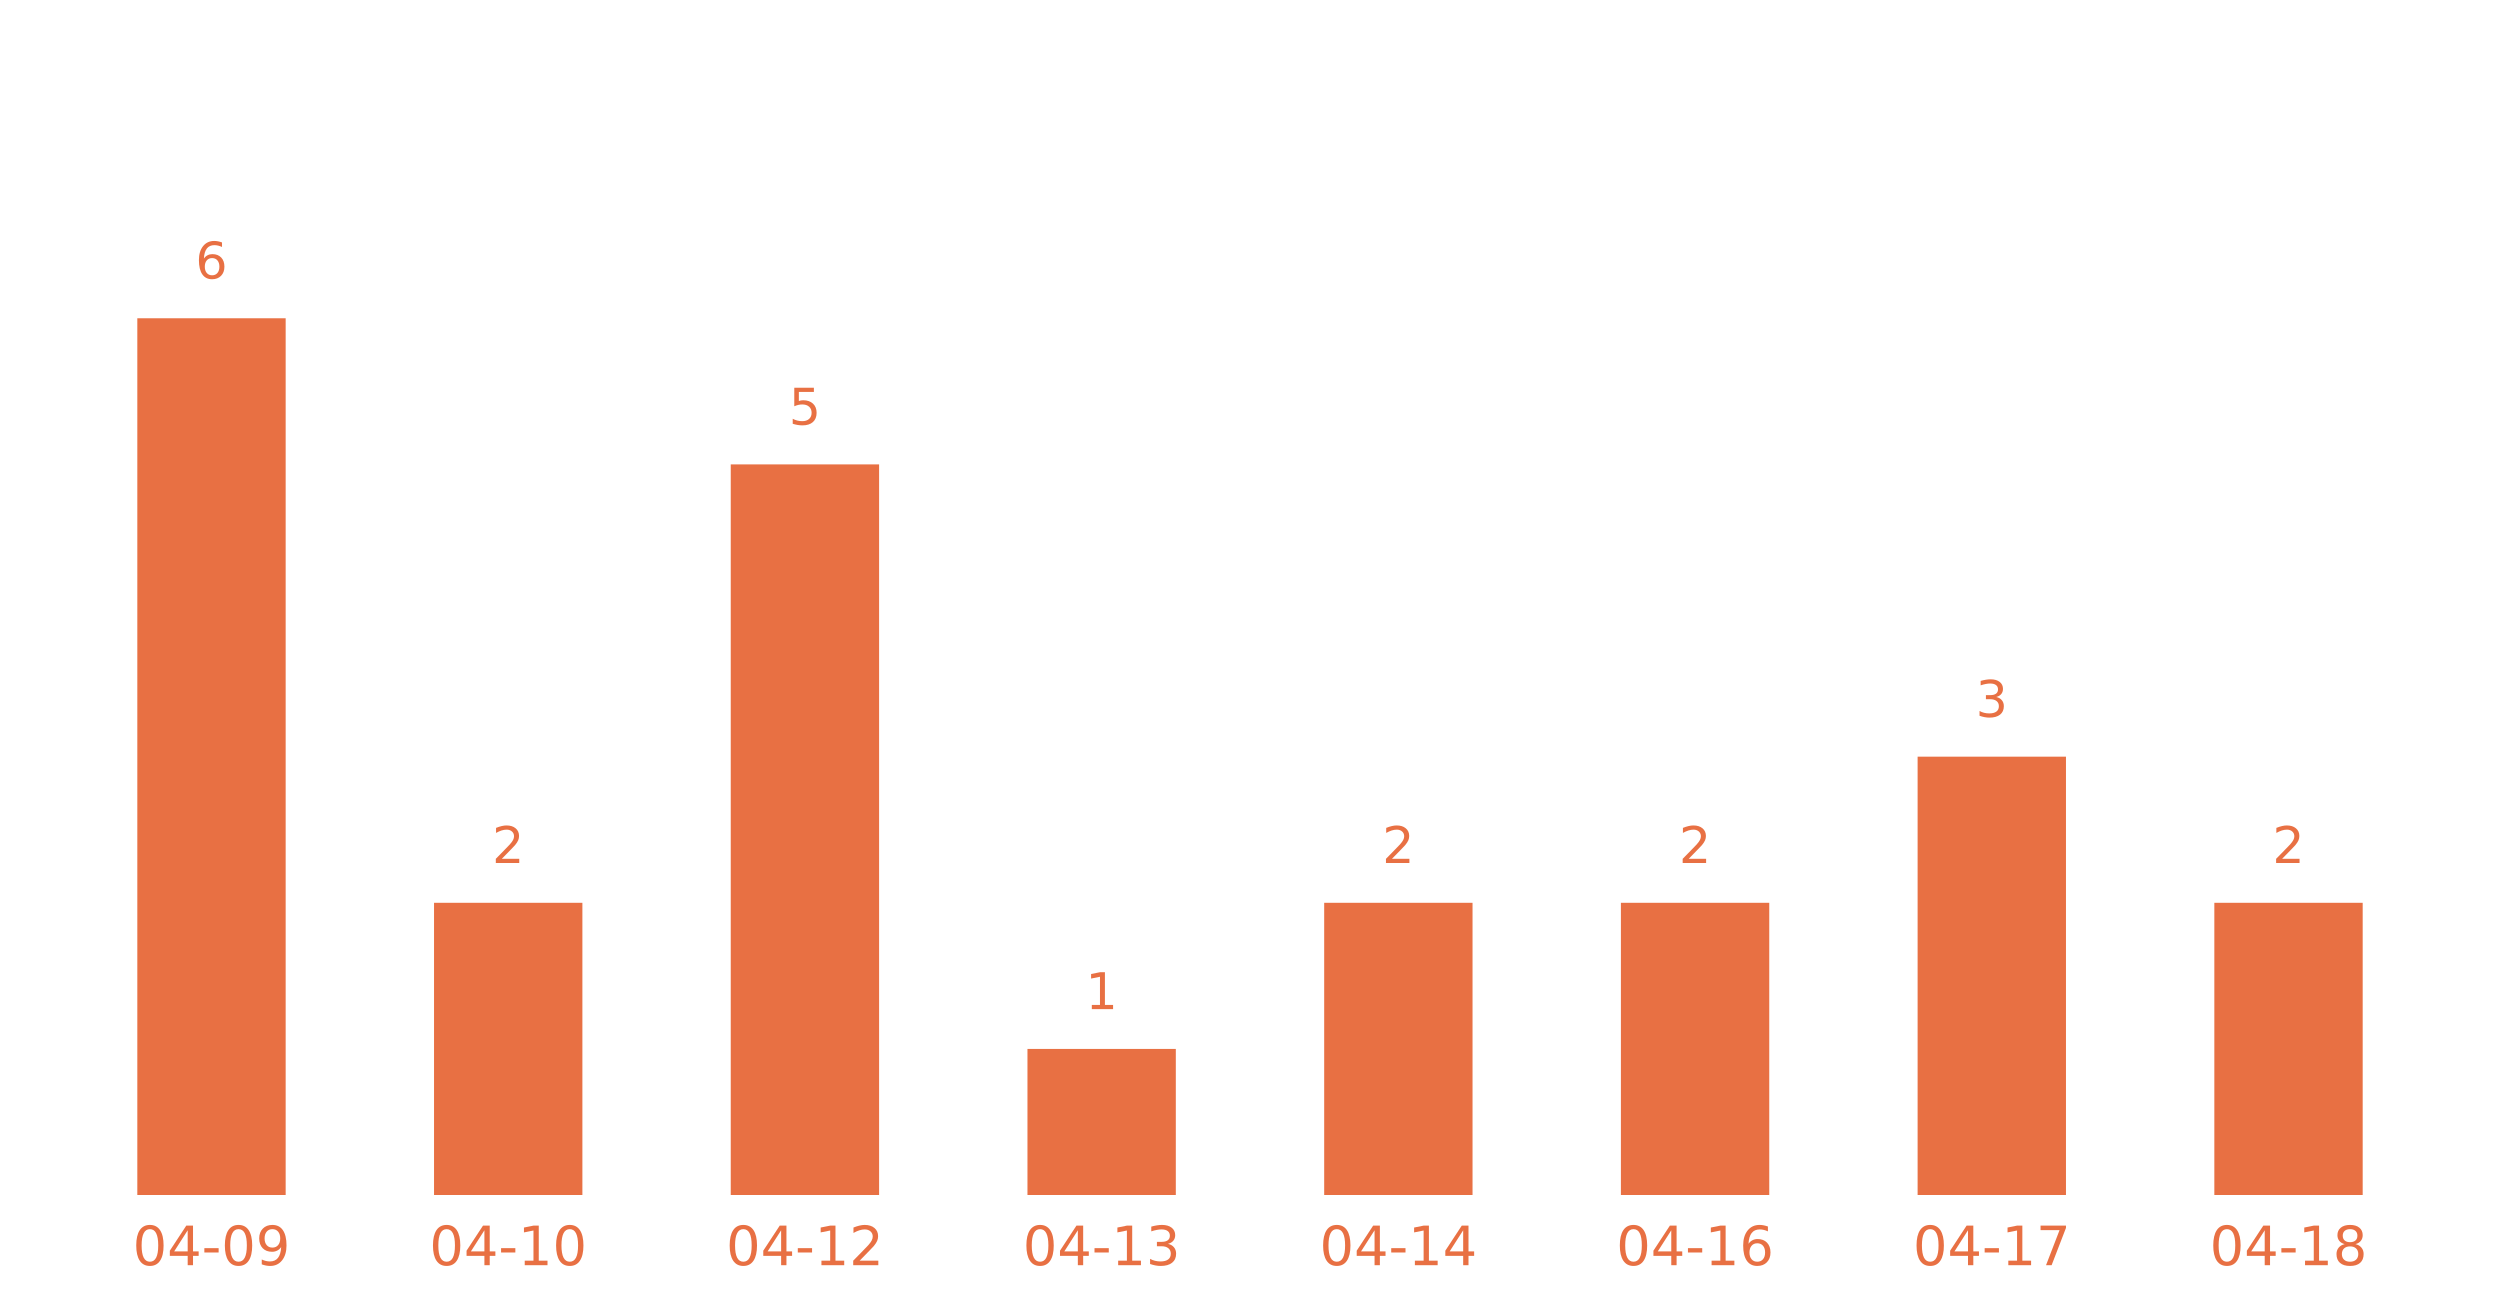
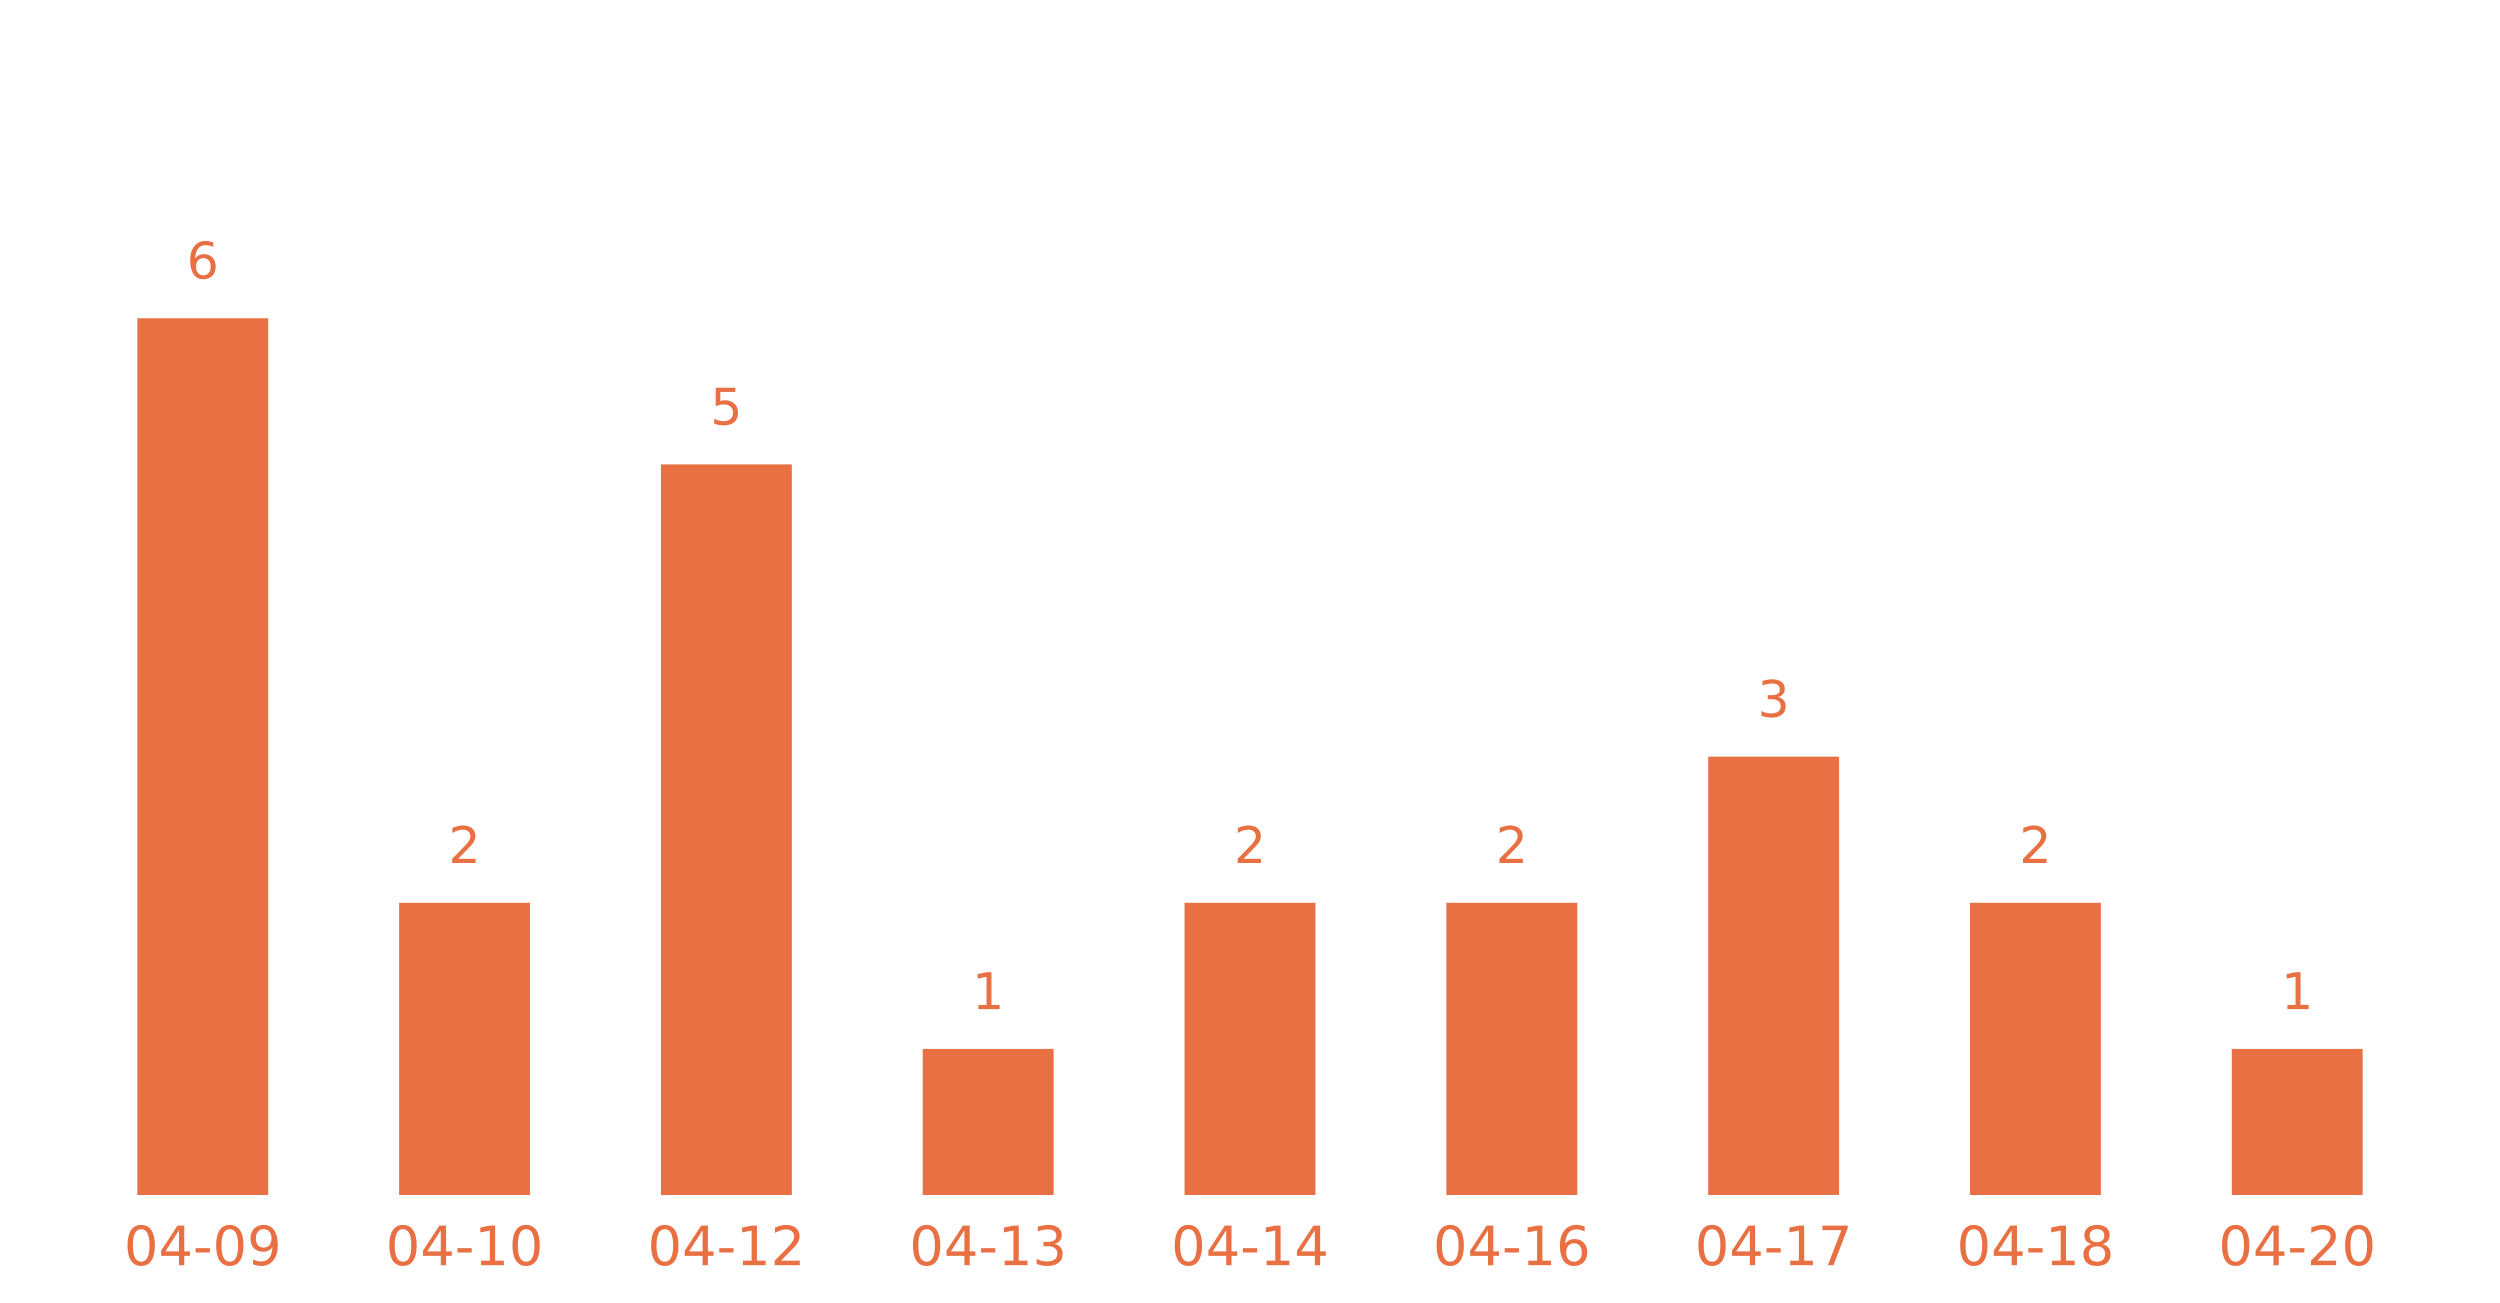
<svg xmlns="http://www.w3.org/2000/svg" xmlns:xlink="http://www.w3.org/1999/xlink" width="345.6pt" height="180.059pt" viewBox="0 0 345.6 180.059" version="1.1">
  <defs>
    <style type="text/css">*{stroke-linejoin: round; stroke-linecap: butt}</style>
  </defs>
  <g id="figure_1">
    <g id="patch_1">
      <path d="M 0 180.059  L 345.6 180.059  L 345.6 0  L 0 0  L 0 180.059  z " style="fill: none; opacity: 0" />
    </g>
    <g id="axes_1">
      <g id="patch_2">
        <path d="M 3.6 165.2  L 342 165.2  L 342 3.6  L 3.6 3.6  L 3.6 165.2  z " style="fill: none" />
      </g>
      <g id="matplotlib.axis_1">
        <g id="xtick_1">
          <g id="line2d_1" />
          <g id="text_1">
-             <g style="fill: #e87043" transform="translate(18.33968 174.8988) scale(0.075 -0.075)">
+             <g style="fill: #e87043" transform="translate(17.13327 174.8988) scale(0.075 -0.075)">
              <defs>
                <path id="DejaVuSans-30" d="M 2034 4250  Q 1547 4250 1301 3770  Q 1056 3291 1056 2328  Q 1056 1369 1301 889  Q 1547 409 2034 409  Q 2525 409 2770 889  Q 3016 1369 3016 2328  Q 3016 3291 2770 3770  Q 2525 4250 2034 4250  z M 2034 4750  Q 2819 4750 3233 4129  Q 3647 3509 3647 2328  Q 3647 1150 3233 529  Q 2819 -91 2034 -91  Q 1250 -91 836 529  Q 422 1150 422 2328  Q 422 3509 836 4129  Q 1250 4750 2034 4750  z " transform="scale(0.015625)" />
                <path id="DejaVuSans-34" d="M 2419 4116  L 825 1625  L 2419 1625  L 2419 4116  z M 2253 4666  L 3047 4666  L 3047 1625  L 3713 1625  L 3713 1100  L 3047 1100  L 3047 0  L 2419 0  L 2419 1100  L 313 1100  L 313 1709  L 2253 4666  z " transform="scale(0.015625)" />
                <path id="DejaVuSans-2d" d="M 313 2009  L 1997 2009  L 1997 1497  L 313 1497  L 313 2009  z " transform="scale(0.015625)" />
                <path id="DejaVuSans-39" d="M 703 97  L 703 672  Q 941 559 1184 500  Q 1428 441 1663 441  Q 2288 441 2617 861  Q 2947 1281 2994 2138  Q 2813 1869 2534 1725  Q 2256 1581 1919 1581  Q 1219 1581 811 2004  Q 403 2428 403 3163  Q 403 3881 828 4315  Q 1253 4750 1959 4750  Q 2769 4750 3195 4129  Q 3622 3509 3622 2328  Q 3622 1225 3098 567  Q 2575 -91 1691 -91  Q 1453 -91 1209 -44  Q 966 3 703 97  z M 1959 2075  Q 2384 2075 2632 2365  Q 2881 2656 2881 3163  Q 2881 3666 2632 3958  Q 2384 4250 1959 4250  Q 1534 4250 1286 3958  Q 1038 3666 1038 3163  Q 1038 2656 1286 2365  Q 1534 2075 1959 2075  z " transform="scale(0.015625)" />
              </defs>
              <use xlink:href="#DejaVuSans-30" />
              <use xlink:href="#DejaVuSans-34" transform="translate(63.62305 0)" />
              <use xlink:href="#DejaVuSans-2d" transform="translate(127.2461 0)" />
              <use xlink:href="#DejaVuSans-30" transform="translate(163.3301 0)" />
              <use xlink:href="#DejaVuSans-39" transform="translate(226.9531 0)" />
            </g>
          </g>
        </g>
        <g id="xtick_2">
          <g id="line2d_2" />
          <g id="text_2">
-             <g style="fill: #e87043" transform="translate(59.35787 174.8988) scale(0.075 -0.075)">
+             <g style="fill: #e87043" transform="translate(53.32578 174.8988) scale(0.075 -0.075)">
              <defs>
                <path id="DejaVuSans-31" d="M 794 531  L 1825 531  L 1825 4091  L 703 3866  L 703 4441  L 1819 4666  L 2450 4666  L 2450 531  L 3481 531  L 3481 0  L 794 0  L 794 531  z " transform="scale(0.015625)" />
              </defs>
              <use xlink:href="#DejaVuSans-30" />
              <use xlink:href="#DejaVuSans-34" transform="translate(63.62305 0)" />
              <use xlink:href="#DejaVuSans-2d" transform="translate(127.2461 0)" />
              <use xlink:href="#DejaVuSans-31" transform="translate(163.3301 0)" />
              <use xlink:href="#DejaVuSans-30" transform="translate(226.9531 0)" />
            </g>
          </g>
        </g>
        <g id="xtick_3">
          <g id="line2d_3" />
          <g id="text_3">
-             <g style="fill: #e87043" transform="translate(100.376 174.8988) scale(0.075 -0.075)">
+             <g style="fill: #e87043" transform="translate(89.51829 174.8988) scale(0.075 -0.075)">
              <defs>
                <path id="DejaVuSans-32" d="M 1228 531  L 3431 531  L 3431 0  L 469 0  L 469 531  Q 828 903 1448 1529  Q 2069 2156 2228 2338  Q 2531 2678 2651 2914  Q 2772 3150 2772 3378  Q 2772 3750 2511 3984  Q 2250 4219 1831 4219  Q 1534 4219 1204 4116  Q 875 4013 500 3803  L 500 4441  Q 881 4594 1212 4672  Q 1544 4750 1819 4750  Q 2544 4750 2975 4387  Q 3406 4025 3406 3419  Q 3406 3131 3298 2873  Q 3191 2616 2906 2266  Q 2828 2175 2409 1742  Q 1991 1309 1228 531  z " transform="scale(0.015625)" />
              </defs>
              <use xlink:href="#DejaVuSans-30" />
              <use xlink:href="#DejaVuSans-34" transform="translate(63.62305 0)" />
              <use xlink:href="#DejaVuSans-2d" transform="translate(127.2461 0)" />
              <use xlink:href="#DejaVuSans-31" transform="translate(163.3301 0)" />
              <use xlink:href="#DejaVuSans-32" transform="translate(226.9531 0)" />
            </g>
          </g>
        </g>
        <g id="xtick_4">
          <g id="line2d_4" />
          <g id="text_4">
-             <g style="fill: #e87043" transform="translate(141.3942 174.8988) scale(0.075 -0.075)">
+             <g style="fill: #e87043" transform="translate(125.7108 174.8988) scale(0.075 -0.075)">
              <defs>
                <path id="DejaVuSans-33" d="M 2597 2516  Q 3050 2419 3304 2112  Q 3559 1806 3559 1356  Q 3559 666 3084 287  Q 2609 -91 1734 -91  Q 1441 -91 1130 -33  Q 819 25 488 141  L 488 750  Q 750 597 1062 519  Q 1375 441 1716 441  Q 2309 441 2620 675  Q 2931 909 2931 1356  Q 2931 1769 2642 2001  Q 2353 2234 1838 2234  L 1294 2234  L 1294 2753  L 1863 2753  Q 2328 2753 2575 2939  Q 2822 3125 2822 3475  Q 2822 3834 2567 4026  Q 2313 4219 1838 4219  Q 1578 4219 1281 4162  Q 984 4106 628 3988  L 628 4550  Q 988 4650 1302 4700  Q 1616 4750 1894 4750  Q 2613 4750 3031 4423  Q 3450 4097 3450 3541  Q 3450 3153 3228 2886  Q 3006 2619 2597 2516  z " transform="scale(0.015625)" />
              </defs>
              <use xlink:href="#DejaVuSans-30" />
              <use xlink:href="#DejaVuSans-34" transform="translate(63.62305 0)" />
              <use xlink:href="#DejaVuSans-2d" transform="translate(127.2461 0)" />
              <use xlink:href="#DejaVuSans-31" transform="translate(163.3301 0)" />
              <use xlink:href="#DejaVuSans-33" transform="translate(226.9531 0)" />
            </g>
          </g>
        </g>
        <g id="xtick_5">
          <g id="line2d_5" />
          <g id="text_5">
-             <g style="fill: #e87043" transform="translate(182.4124 174.8988) scale(0.075 -0.075)">
+             <g style="fill: #e87043" transform="translate(161.9033 174.8988) scale(0.075 -0.075)">
              <use xlink:href="#DejaVuSans-30" />
              <use xlink:href="#DejaVuSans-34" transform="translate(63.62305 0)" />
              <use xlink:href="#DejaVuSans-2d" transform="translate(127.2461 0)" />
              <use xlink:href="#DejaVuSans-31" transform="translate(163.3301 0)" />
              <use xlink:href="#DejaVuSans-34" transform="translate(226.9531 0)" />
            </g>
          </g>
        </g>
        <g id="xtick_6">
          <g id="line2d_6" />
          <g id="text_6">
-             <g style="fill: #e87043" transform="translate(223.4306 174.8988) scale(0.075 -0.075)">
+             <g style="fill: #e87043" transform="translate(198.0958 174.8988) scale(0.075 -0.075)">
              <defs>
                <path id="DejaVuSans-36" d="M 2113 2584  Q 1688 2584 1439 2293  Q 1191 2003 1191 1497  Q 1191 994 1439 701  Q 1688 409 2113 409  Q 2538 409 2786 701  Q 3034 994 3034 1497  Q 3034 2003 2786 2293  Q 2538 2584 2113 2584  z M 3366 4563  L 3366 3988  Q 3128 4100 2886 4159  Q 2644 4219 2406 4219  Q 1781 4219 1451 3797  Q 1122 3375 1075 2522  Q 1259 2794 1537 2939  Q 1816 3084 2150 3084  Q 2853 3084 3261 2657  Q 3669 2231 3669 1497  Q 3669 778 3244 343  Q 2819 -91 2113 -91  Q 1303 -91 875 529  Q 447 1150 447 2328  Q 447 3434 972 4092  Q 1497 4750 2381 4750  Q 2619 4750 2861 4703  Q 3103 4656 3366 4563  z " transform="scale(0.015625)" />
              </defs>
              <use xlink:href="#DejaVuSans-30" />
              <use xlink:href="#DejaVuSans-34" transform="translate(63.62305 0)" />
              <use xlink:href="#DejaVuSans-2d" transform="translate(127.2461 0)" />
              <use xlink:href="#DejaVuSans-31" transform="translate(163.3301 0)" />
              <use xlink:href="#DejaVuSans-36" transform="translate(226.9531 0)" />
            </g>
          </g>
        </g>
        <g id="xtick_7">
          <g id="line2d_7" />
          <g id="text_7">
-             <g style="fill: #e87043" transform="translate(264.4488 174.8988) scale(0.075 -0.075)">
+             <g style="fill: #e87043" transform="translate(234.2883 174.8988) scale(0.075 -0.075)">
              <defs>
                <path id="DejaVuSans-37" d="M 525 4666  L 3525 4666  L 3525 4397  L 1831 0  L 1172 0  L 2766 4134  L 525 4134  L 525 4666  z " transform="scale(0.015625)" />
              </defs>
              <use xlink:href="#DejaVuSans-30" />
              <use xlink:href="#DejaVuSans-34" transform="translate(63.62305 0)" />
              <use xlink:href="#DejaVuSans-2d" transform="translate(127.2461 0)" />
              <use xlink:href="#DejaVuSans-31" transform="translate(163.3301 0)" />
              <use xlink:href="#DejaVuSans-37" transform="translate(226.9531 0)" />
            </g>
          </g>
        </g>
        <g id="xtick_8">
          <g id="line2d_8" />
          <g id="text_8">
-             <g style="fill: #e87043" transform="translate(305.467 174.8988) scale(0.075 -0.075)">
+             <g style="fill: #e87043" transform="translate(270.4809 174.8988) scale(0.075 -0.075)">
              <defs>
                <path id="DejaVuSans-38" d="M 2034 2216  Q 1584 2216 1326 1975  Q 1069 1734 1069 1313  Q 1069 891 1326 650  Q 1584 409 2034 409  Q 2484 409 2743 651  Q 3003 894 3003 1313  Q 3003 1734 2745 1975  Q 2488 2216 2034 2216  z M 1403 2484  Q 997 2584 770 2862  Q 544 3141 544 3541  Q 544 4100 942 4425  Q 1341 4750 2034 4750  Q 2731 4750 3128 4425  Q 3525 4100 3525 3541  Q 3525 3141 3298 2862  Q 3072 2584 2669 2484  Q 3125 2378 3379 2068  Q 3634 1759 3634 1313  Q 3634 634 3220 271  Q 2806 -91 2034 -91  Q 1263 -91 848 271  Q 434 634 434 1313  Q 434 1759 690 2068  Q 947 2378 1403 2484  z M 1172 3481  Q 1172 3119 1398 2916  Q 1625 2713 2034 2713  Q 2441 2713 2670 2916  Q 2900 3119 2900 3481  Q 2900 3844 2670 4047  Q 2441 4250 2034 4250  Q 1625 4250 1398 4047  Q 1172 3844 1172 3481  z " transform="scale(0.015625)" />
              </defs>
              <use xlink:href="#DejaVuSans-30" />
              <use xlink:href="#DejaVuSans-34" transform="translate(63.62305 0)" />
              <use xlink:href="#DejaVuSans-2d" transform="translate(127.2461 0)" />
              <use xlink:href="#DejaVuSans-31" transform="translate(163.3301 0)" />
              <use xlink:href="#DejaVuSans-38" transform="translate(226.9531 0)" />
+             </g>
+           </g>
+         </g>
+         <g id="xtick_9">
+           <g id="line2d_9" />
+           <g id="text_9">
+             <g style="fill: #e87043" transform="translate(306.6734 174.8988) scale(0.075 -0.075)">
+               <use xlink:href="#DejaVuSans-30" />
+               <use xlink:href="#DejaVuSans-34" transform="translate(63.62305 0)" />
+               <use xlink:href="#DejaVuSans-2d" transform="translate(127.2461 0)" />
+               <use xlink:href="#DejaVuSans-32" transform="translate(163.3301 0)" />
+               <use xlink:href="#DejaVuSans-30" transform="translate(226.9531 0)" />
            </g>
          </g>
        </g>
      </g>
      <g id="matplotlib.axis_2" />
      <g id="patch_3">
-         <path d="M 18.982 165.2  L 39.491 165.2  L 39.491 44  L 18.982 44  z " clip-path="url(#p970984bc26)" style="fill: #e87043" />
+         <path d="M 18.982 165.2  L 37.078 165.2  L 37.078 44  L 18.982 44  z " clip-path="url(#p39a00baa19)" style="fill: #e87043" />
      </g>
      <g id="patch_4">
-         <path d="M 60 165.2  L 80.509 165.2  L 80.509 124.8  L 60 124.8  z " clip-path="url(#p970984bc26)" style="fill: #e87043" />
+         <path d="M 55.174 165.2  L 73.271 165.2  L 73.271 124.8  L 55.174 124.8  z " clip-path="url(#p39a00baa19)" style="fill: #e87043" />
      </g>
      <g id="patch_5">
-         <path d="M 101.018 165.2  L 121.527 165.2  L 121.527 64.2  L 101.018 64.2  z " clip-path="url(#p970984bc26)" style="fill: #e87043" />
+         <path d="M 91.367 165.2  L 109.463 165.2  L 109.463 64.2  L 91.367 64.2  z " clip-path="url(#p39a00baa19)" style="fill: #e87043" />
      </g>
      <g id="patch_6">
-         <path d="M 142.036 165.2  L 162.545 165.2  L 162.545 145  L 142.036 145  z " clip-path="url(#p970984bc26)" style="fill: #e87043" />
+         <path d="M 127.559 165.2  L 145.656 165.2  L 145.656 145  L 127.559 145  z " clip-path="url(#p39a00baa19)" style="fill: #e87043" />
      </g>
      <g id="patch_7">
-         <path d="M 183.055 165.2  L 203.564 165.2  L 203.564 124.8  L 183.055 124.8  z " clip-path="url(#p970984bc26)" style="fill: #e87043" />
+         <path d="M 163.752 165.2  L 181.848 165.2  L 181.848 124.8  L 163.752 124.8  z " clip-path="url(#p39a00baa19)" style="fill: #e87043" />
      </g>
      <g id="patch_8">
-         <path d="M 224.073 165.2  L 244.582 165.2  L 244.582 124.8  L 224.073 124.8  z " clip-path="url(#p970984bc26)" style="fill: #e87043" />
+         <path d="M 199.944 165.2  L 218.041 165.2  L 218.041 124.8  L 199.944 124.8  z " clip-path="url(#p39a00baa19)" style="fill: #e87043" />
      </g>
      <g id="patch_9">
-         <path d="M 265.091 165.2  L 285.6 165.2  L 285.6 104.6  L 265.091 104.6  z " clip-path="url(#p970984bc26)" style="fill: #e87043" />
+         <path d="M 236.137 165.2  L 254.233 165.2  L 254.233 104.6  L 236.137 104.6  z " clip-path="url(#p39a00baa19)" style="fill: #e87043" />
      </g>
      <g id="patch_10">
-         <path d="M 306.109 165.2  L 326.618 165.2  L 326.618 124.8  L 306.109 124.8  z " clip-path="url(#p970984bc26)" style="fill: #e87043" />
-       </g>
-       <g id="text_9">
-         <g style="fill: #e87043" transform="translate(27.00949 38.50422) scale(0.07 -0.07)">
+         <path d="M 272.329 165.2  L 290.426 165.2  L 290.426 124.8  L 272.329 124.8  z " clip-path="url(#p39a00baa19)" style="fill: #e87043" />
+       </g>
+       <g id="patch_11">
+         <path d="M 308.522 165.2  L 326.618 165.2  L 326.618 145  L 308.522 145  z " clip-path="url(#p39a00baa19)" style="fill: #e87043" />
+       </g>
+       <g id="text_10">
+         <g style="fill: #e87043" transform="translate(25.80307 38.50422) scale(0.07 -0.07)">
          <use xlink:href="#DejaVuSans-36" />
        </g>
      </g>
-       <g id="text_10">
-         <g style="fill: #e87043" transform="translate(68.02767 119.3042) scale(0.07 -0.07)">
-           <use xlink:href="#DejaVuSans-32" />
-         </g>
-       </g>
      <g id="text_11">
-         <g style="fill: #e87043" transform="translate(109.0459 58.70422) scale(0.07 -0.07)">
+         <g style="fill: #e87043" transform="translate(61.99558 119.3042) scale(0.07 -0.07)">
+           <use xlink:href="#DejaVuSans-32" />
+         </g>
+       </g>
+       <g id="text_12">
+         <g style="fill: #e87043" transform="translate(98.1881 58.70422) scale(0.07 -0.07)">
          <defs>
            <path id="DejaVuSans-35" d="M 691 4666  L 3169 4666  L 3169 4134  L 1269 4134  L 1269 2991  Q 1406 3038 1543 3061  Q 1681 3084 1819 3084  Q 2600 3084 3056 2656  Q 3513 2228 3513 1497  Q 3513 744 3044 326  Q 2575 -91 1722 -91  Q 1428 -91 1123 -41  Q 819 9 494 109  L 494 744  Q 775 591 1075 516  Q 1375 441 1709 441  Q 2250 441 2565 725  Q 2881 1009 2881 1497  Q 2881 1984 2565 2268  Q 2250 2553 1709 2553  Q 1456 2553 1204 2497  Q 953 2441 691 2322  L 691 4666  z " transform="scale(0.015625)" />
          </defs>
          <use xlink:href="#DejaVuSans-35" />
        </g>
      </g>
-       <g id="text_12">
-         <g style="fill: #e87043" transform="translate(150.064 139.5042) scale(0.07 -0.07)">
+       <g id="text_13">
+         <g style="fill: #e87043" transform="translate(134.3806 139.5042) scale(0.07 -0.07)">
          <use xlink:href="#DejaVuSans-31" />
        </g>
      </g>
-       <g id="text_13">
-         <g style="fill: #e87043" transform="translate(191.0822 119.3042) scale(0.07 -0.07)">
-           <use xlink:href="#DejaVuSans-32" />
-         </g>
-       </g>
      <g id="text_14">
-         <g style="fill: #e87043" transform="translate(232.1004 119.3042) scale(0.07 -0.07)">
+         <g style="fill: #e87043" transform="translate(170.5731 119.3042) scale(0.07 -0.07)">
          <use xlink:href="#DejaVuSans-32" />
        </g>
      </g>
      <g id="text_15">
-         <g style="fill: #e87043" transform="translate(273.1186 99.10422) scale(0.07 -0.07)">
+         <g style="fill: #e87043" transform="translate(206.7656 119.3042) scale(0.07 -0.07)">
+           <use xlink:href="#DejaVuSans-32" />
+         </g>
+       </g>
+       <g id="text_16">
+         <g style="fill: #e87043" transform="translate(242.9582 99.10422) scale(0.07 -0.07)">
          <use xlink:href="#DejaVuSans-33" />
        </g>
      </g>
-       <g id="text_16">
-         <g style="fill: #e87043" transform="translate(314.1368 119.3042) scale(0.07 -0.07)">
-           <use xlink:href="#DejaVuSans-32" />
+       <g id="text_17">
+         <g style="fill: #e87043" transform="translate(279.1507 119.3042) scale(0.07 -0.07)">
+           <use xlink:href="#DejaVuSans-32" />
+         </g>
+       </g>
+       <g id="text_18">
+         <g style="fill: #e87043" transform="translate(315.3432 139.5042) scale(0.07 -0.07)">
+           <use xlink:href="#DejaVuSans-31" />
        </g>
      </g>
    </g>
  </g>
  <defs>
-     <clipPath id="p970984bc26">
+     <clipPath id="p39a00baa19">
      <rect x="3.6" y="3.6" width="338.4" height="161.6" />
    </clipPath>
  </defs>
</svg>
